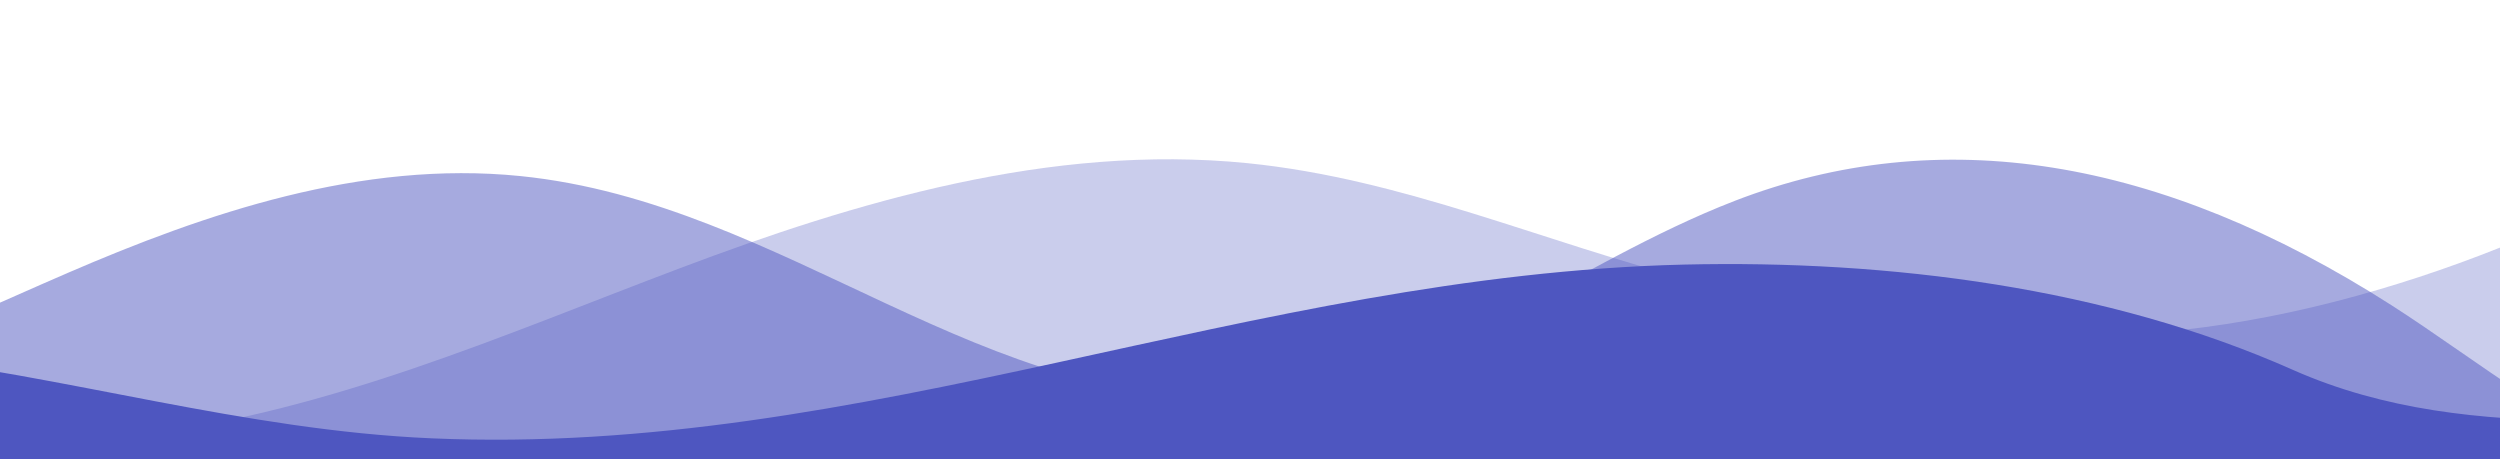
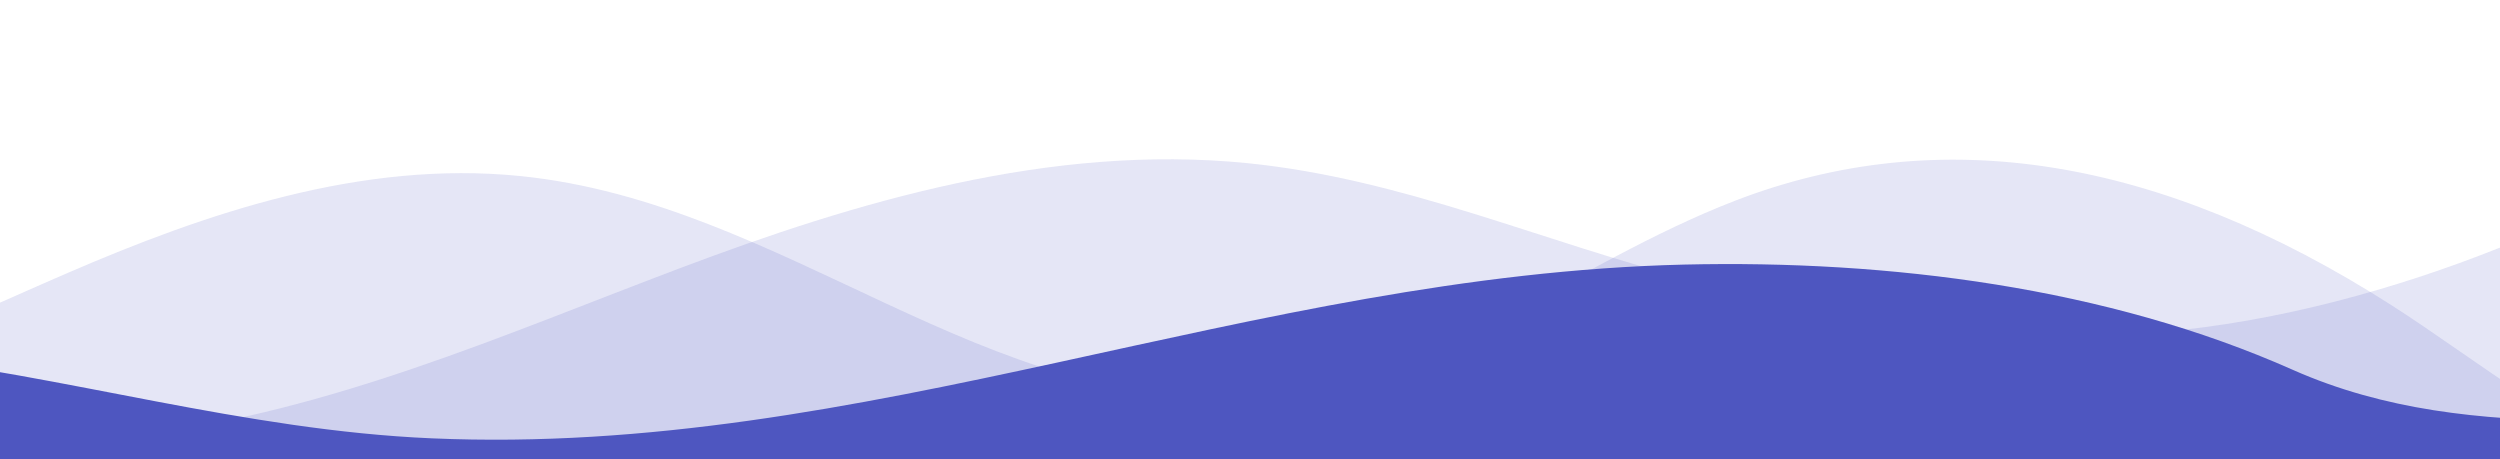
<svg xmlns="http://www.w3.org/2000/svg" version="1.1" id="Layer_1" x="0px" y="0px" viewBox="0 0 1200 220" style="enable-background:new 0 0 1200 220;" xml:space="preserve">
  <style type="text/css">
- 	.st0{opacity:0.3;fill:#4E56C0;}
- 	.st1{opacity:0.5;fill:#4E56C0;}
- 	.st2{fill:#4E56C0;}
+ 	.st0{opacity:0.15;fill:#4E56C0;enable-background:new    ;}
+ 	.st1{fill:#4E56C0;}
</style>
-   <path class="st0" d="M-351.9,11.8c22.6,64.1,79.1,121.6,155.3,157.7c76.1,36.1,171.1,50.6,260.8,39.8c93.9-11.4,177.5-48.6,262-80.5  c84.5-31.9,178-59.9,272.4-50.5c75.6,7.6,142.6,38.2,214.7,56.5c120,30.4,212.4,38.4,328.8,4.1c98.3-28.9,232.9-94.9,295.6-210.1  l-4.6,497.4H-373.4L-351.9,11.8z" />
-   <path class="st1" d="M1653.1-33.1c-11.5,74.2-161.4,119.7-223.1,200.8c-99.1,130.2-200.8,30.8-282.1-21.2  c-111.3-71.2-216.8-88.1-315.2-50.1c-79.1,30.6-142.4,87.1-231,93.8c-128.3,9.6-224.2-92.8-352-105.7c-76.2-7.7-151,17.9-217.2,46.5  c-66.2,28.6-131.7,61.7-207.5,71.4c-75.8,9.7-166.4-12.4-192.8-65.1v342.2h2072.1L1653.1-33.1z" />
-   <path class="st2" d="M1660.6,143.7c-71.7,49.4-177.5,64.9-275.8,58.5c-98.3-6.4-196.4,14.3-284.3-24.7  c-88.9-39.5-193.6-52.8-292.2-50.5c-208.3,5-393.1,92.5-601.1,83.4c-90-3.9-175.2-30.1-264.3-40.1c-89.1-10-192.8,1.1-245.7,54.2  v186.8h1970.5L1660.6,143.7z" />
+   <path class="st0" d="M-351.9,11.8c22.6,64.1,79.1,121.6,155.3,157.7c76.1,36.1,171.1,50.6,260.8,39.8c93.9-11.4,177.5-48.6,262-80.5  s178-59.9,272.4-50.5c75.6,7.6,142.6,38.2,214.7,56.5c120,30.4,212.4,38.4,328.8,4.1C1240.4,110,1375,44,1437.7-71.2l-4.6,497.4  H-373.4L-351.9,11.8z" />
+   <path class="st0" d="M1653.1-33.1c-11.5,74.2-161.4,119.7-223.1,200.8c-99.1,130.2-200.8,30.8-282.1-21.2  c-111.3-71.2-216.8-88.1-315.2-50.1c-79.1,30.6-142.4,87.1-231,93.8c-128.3,9.6-224.2-92.8-352-105.7c-76.2-7.7-151,17.9-217.2,46.5  S-99.2,192.7-175,202.4c-75.8,9.7-166.4-12.4-192.8-65.1v342.2h2072.1L1653.1-33.1z" />
+   <path class="st1" d="M1660.6,143.7c-71.7,49.4-177.5,64.9-275.8,58.5c-98.3-6.4-196.4,14.3-284.3-24.7  c-88.9-39.5-193.6-52.8-292.2-50.5c-208.3,5-393.1,92.5-601.1,83.4c-90-3.9-175.2-30.1-264.3-40.1s-192.8,1.1-245.7,54.2v186.8  h1970.5L1660.6,143.7z" />
  <g id="BACKGROUND">
</g>
</svg>
